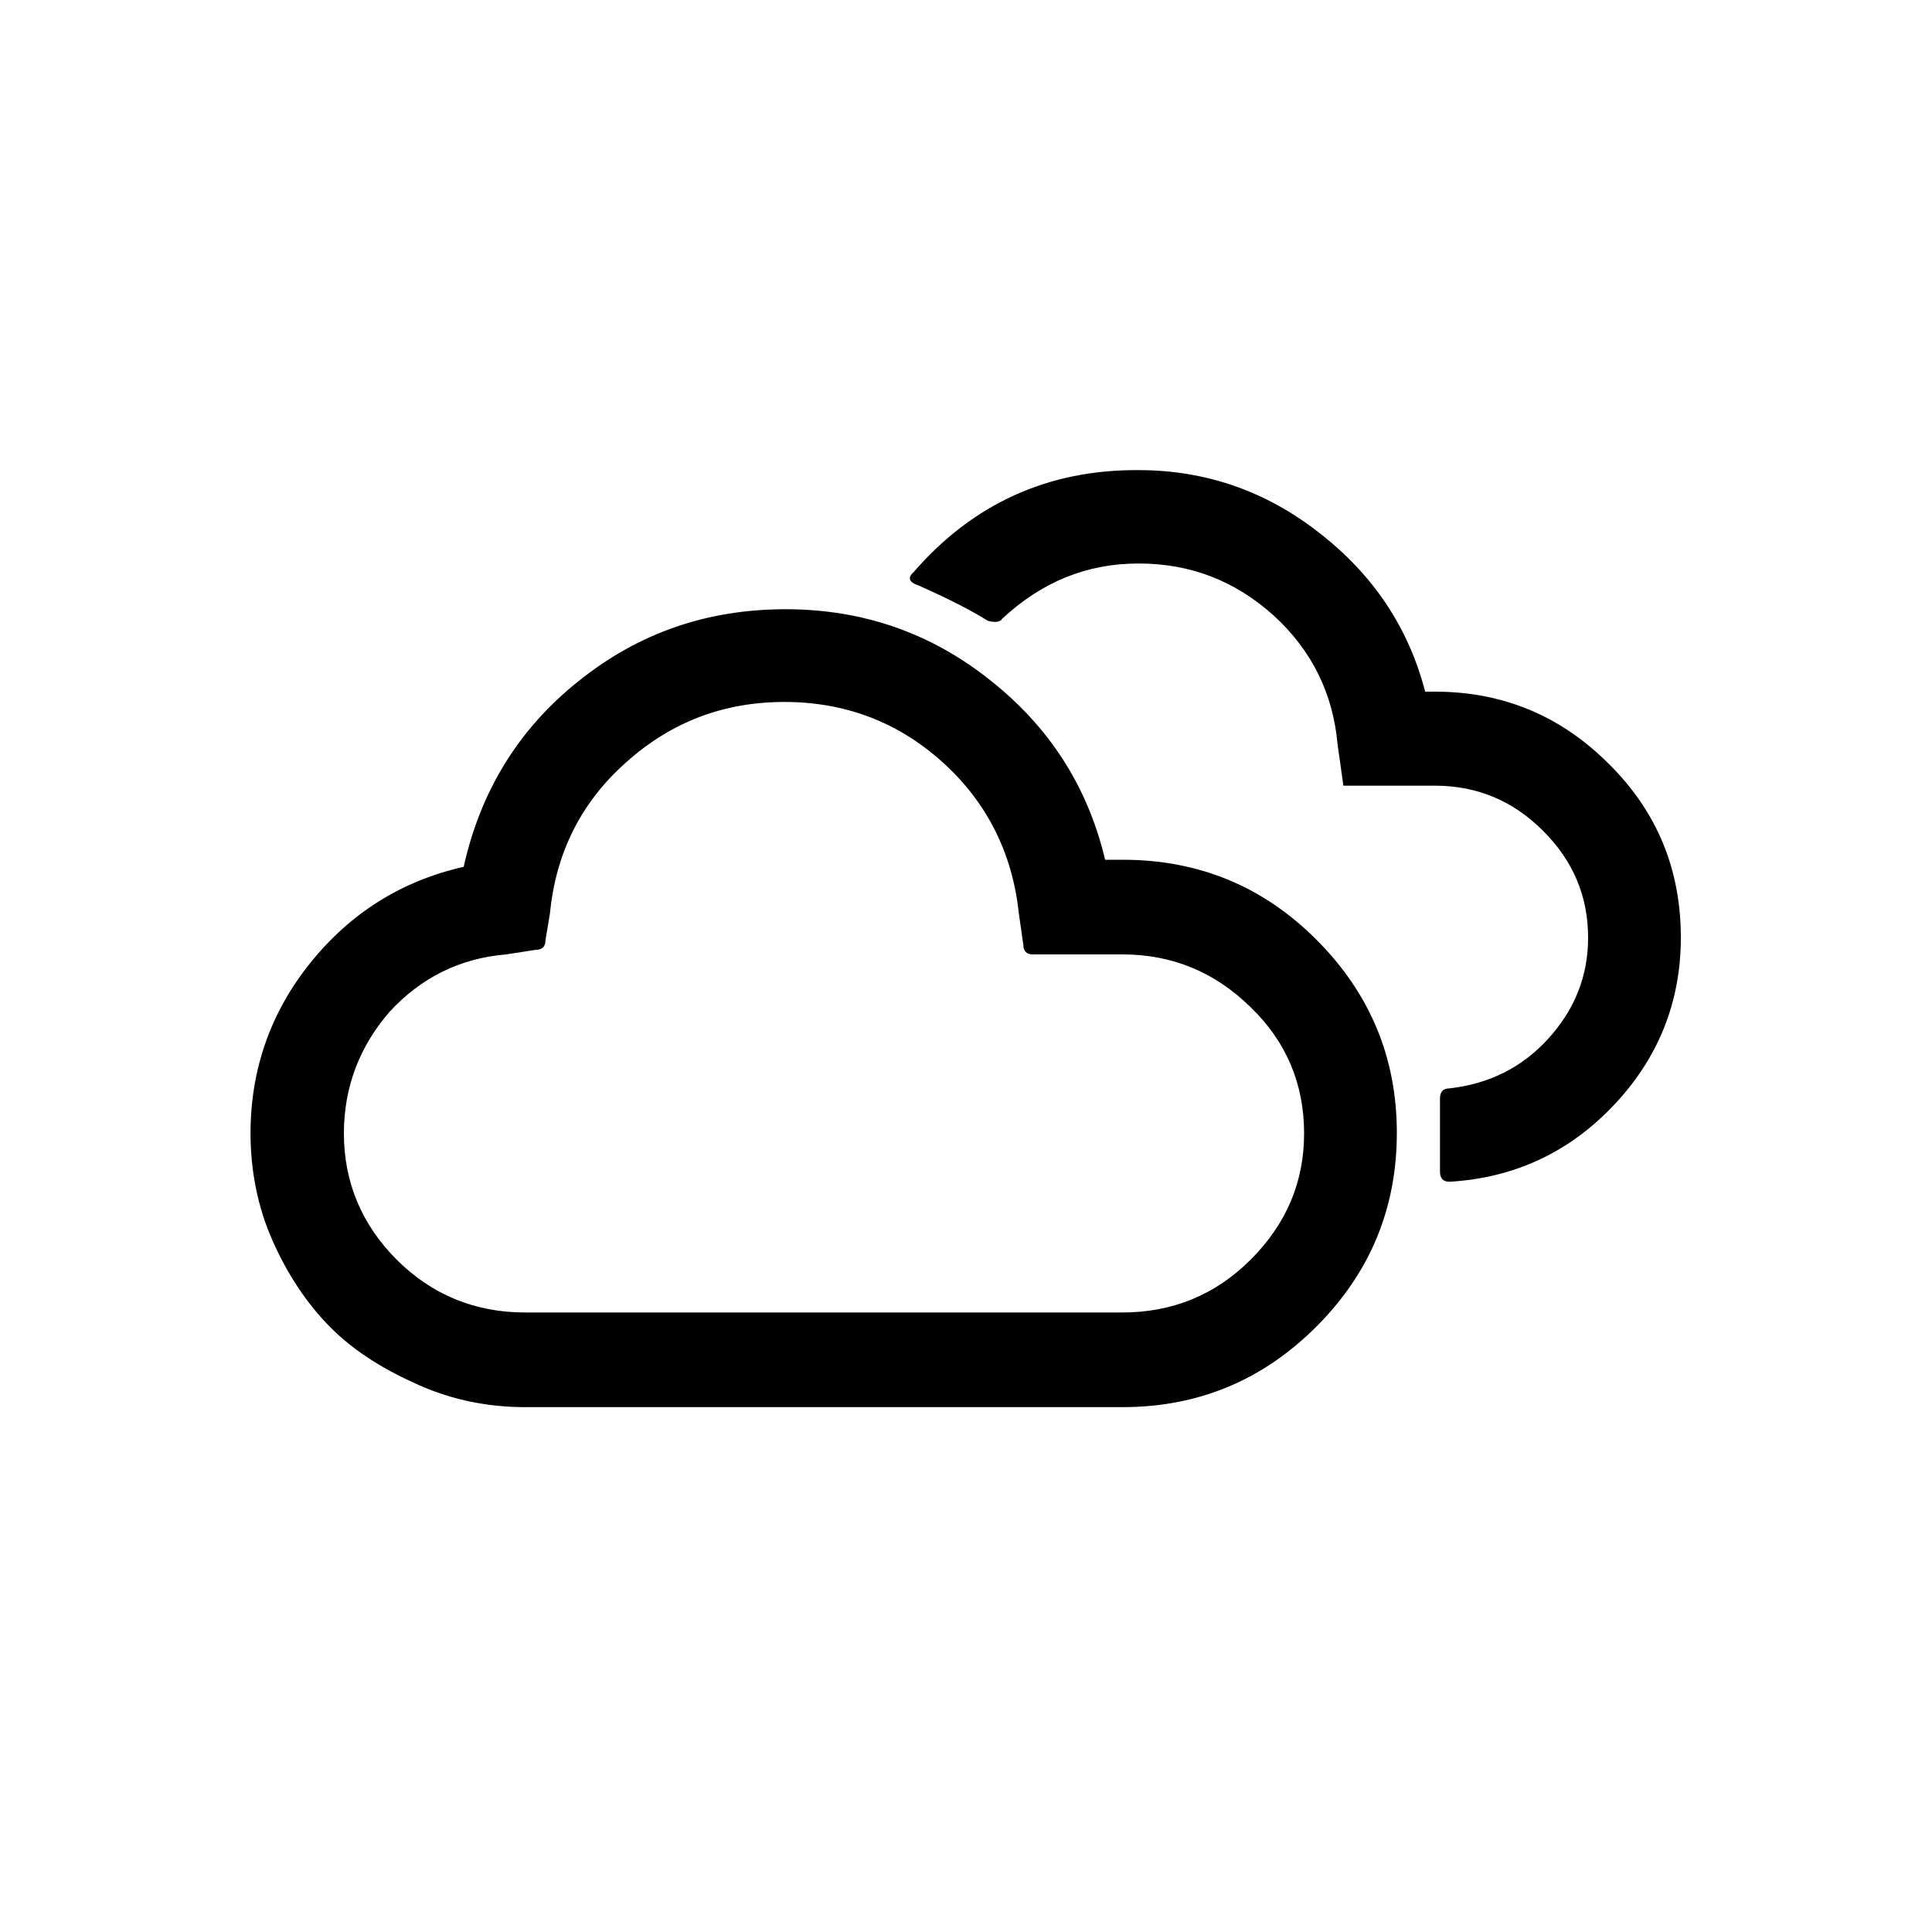
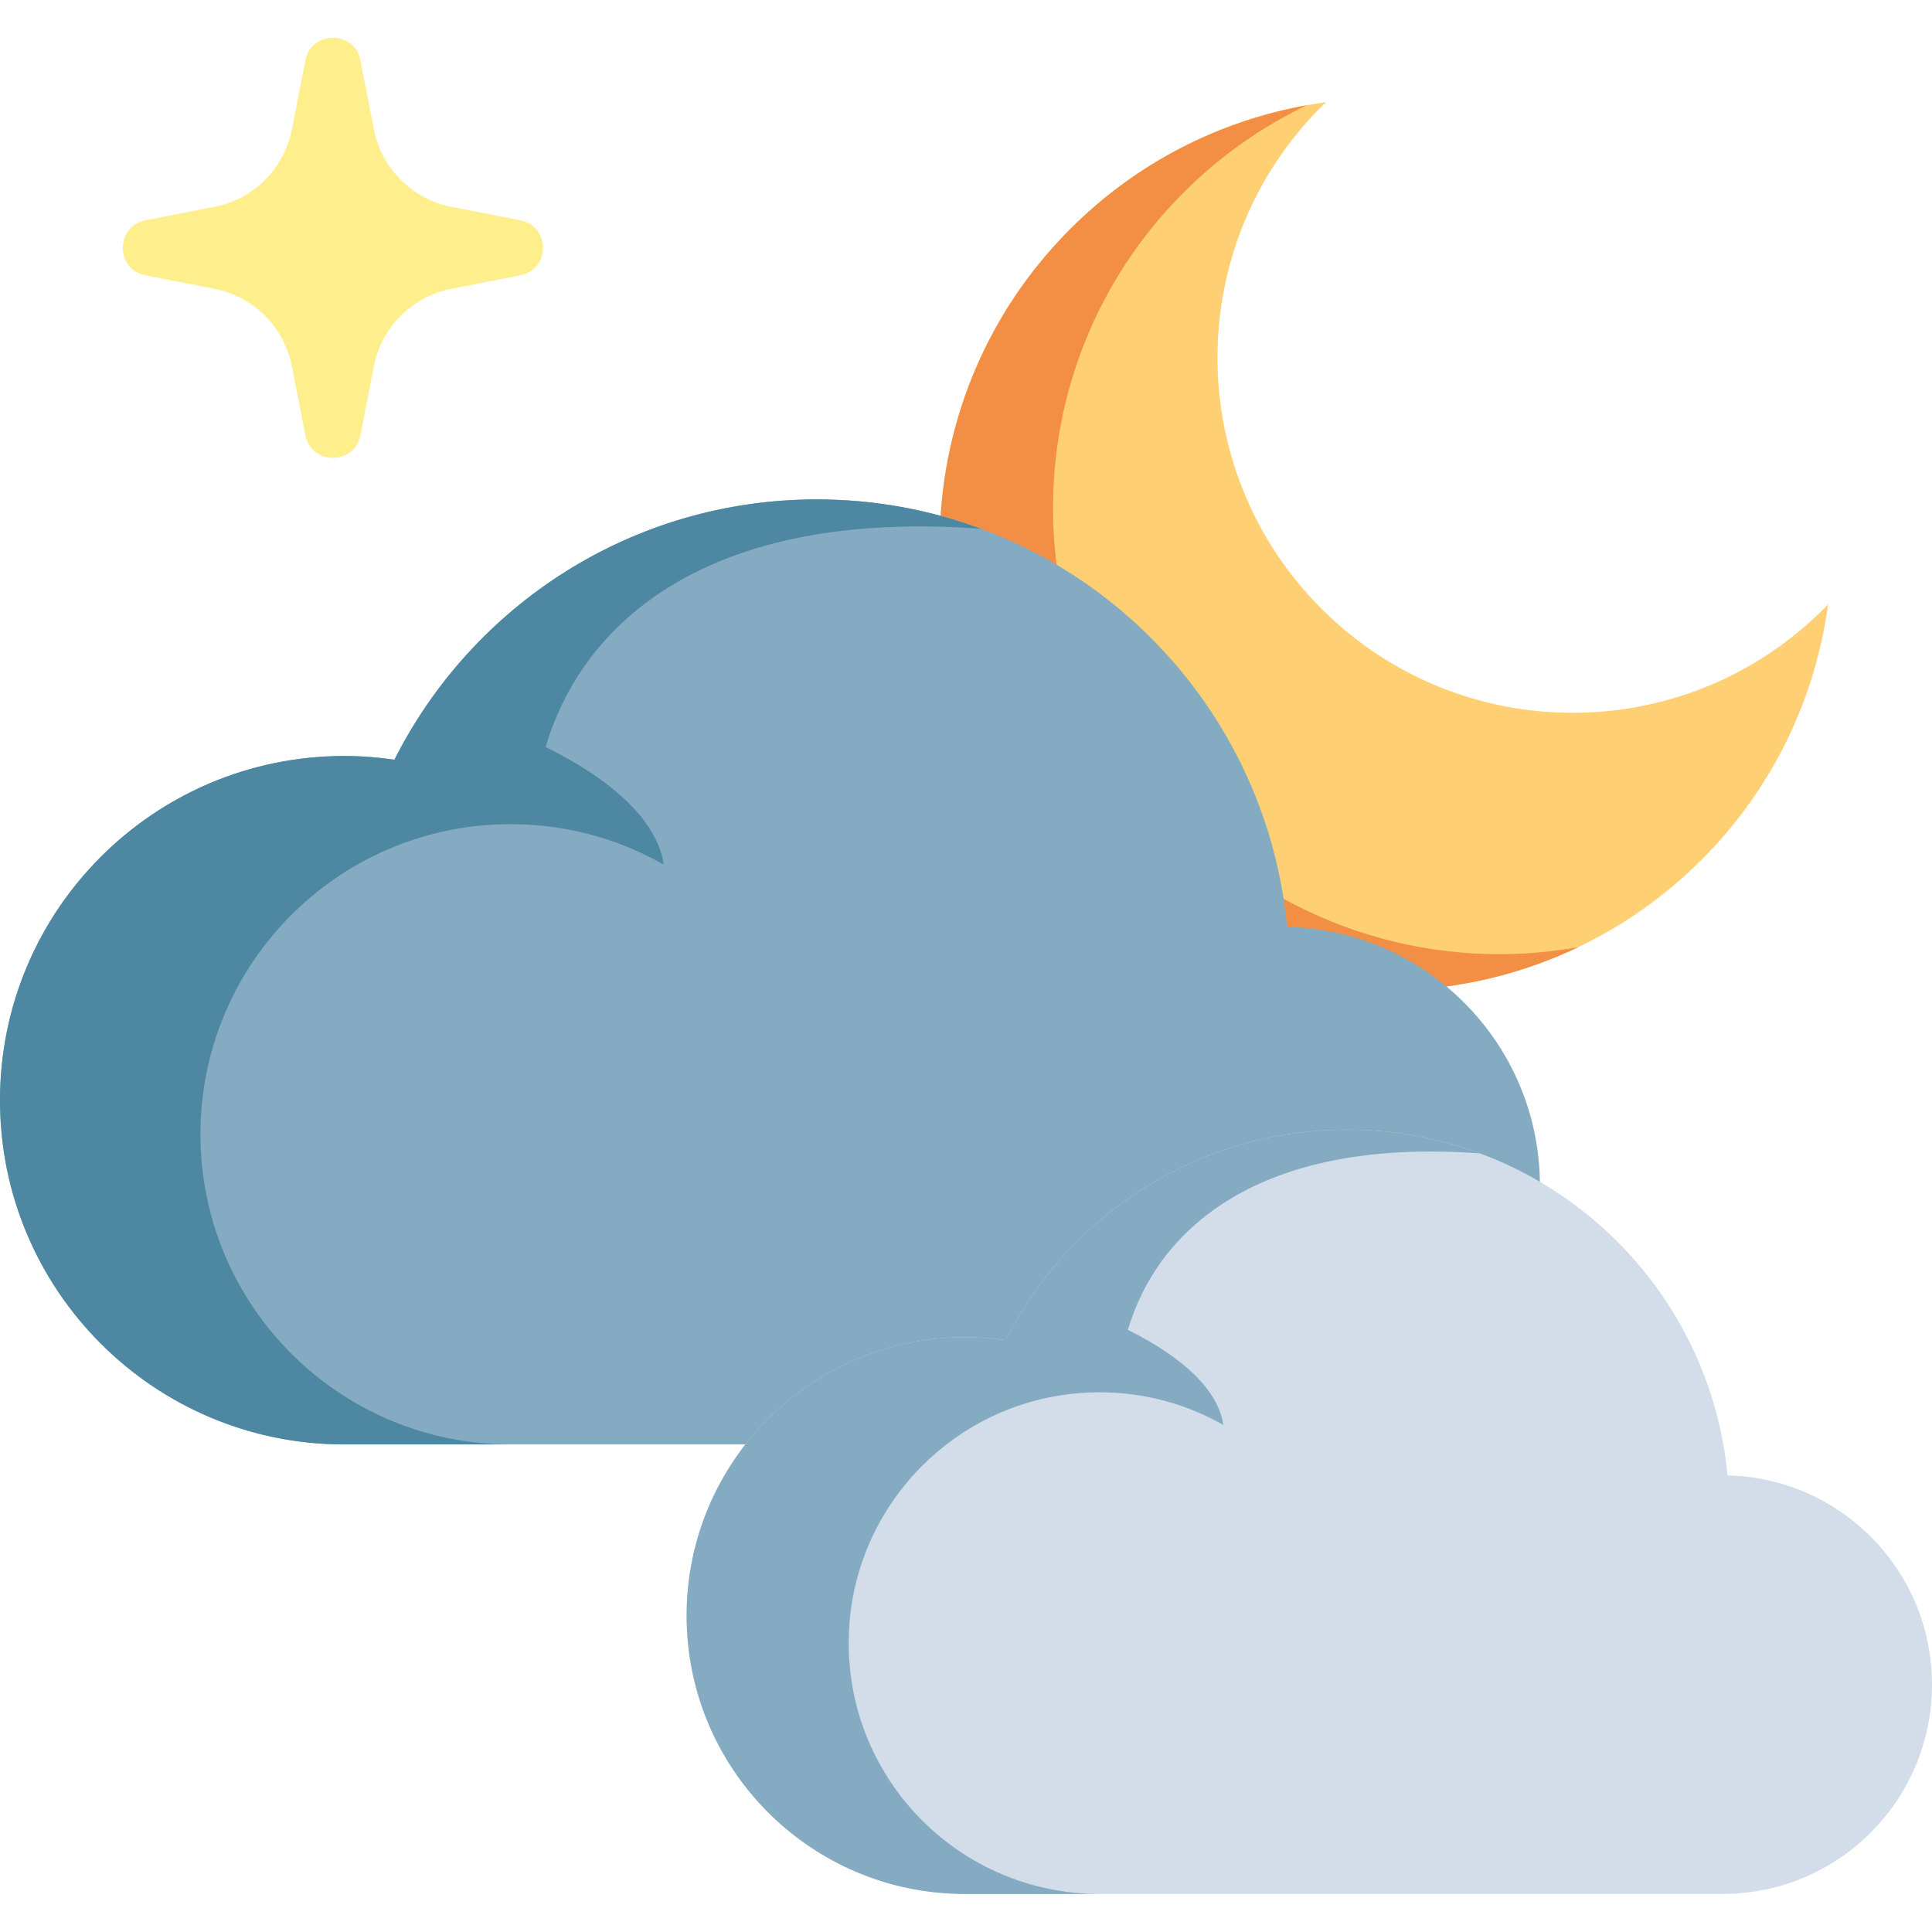
- <svg xmlns="http://www.w3.org/2000/svg" version="1.1" id="Layer_1" x="0px" y="0px" viewBox="0 0 30 30" style="enable-background:new 0 0 30 30;" xml:space="preserve">
-   <path d="M3.89,17.6c0-0.99,0.31-1.88,0.93-2.65s1.41-1.27,2.38-1.49c0.26-1.17,0.85-2.14,1.78-2.88c0.93-0.75,2-1.12,3.22-1.12  c1.18,0,2.24,0.36,3.16,1.09c0.93,0.73,1.53,1.66,1.8,2.8h0.27c1.18,0,2.18,0.41,3.01,1.24s1.25,1.83,1.25,3  c0,1.18-0.42,2.18-1.25,3.01s-1.83,1.25-3.01,1.25H8.16c-0.58,0-1.13-0.11-1.65-0.34S5.52,21,5.14,20.62  c-0.38-0.38-0.68-0.84-0.91-1.36S3.89,18.17,3.89,17.6z M5.34,17.6c0,0.76,0.28,1.42,0.82,1.96s1.21,0.82,1.99,0.82h9.28  c0.77,0,1.44-0.27,1.99-0.82c0.55-0.55,0.83-1.2,0.83-1.96c0-0.76-0.27-1.42-0.83-1.96c-0.55-0.54-1.21-0.82-1.99-0.82h-1.39  c-0.1,0-0.15-0.05-0.15-0.15l-0.07-0.49c-0.1-0.94-0.5-1.73-1.19-2.35s-1.51-0.93-2.45-0.93c-0.94,0-1.76,0.31-2.46,0.94  c-0.7,0.62-1.09,1.41-1.18,2.34l-0.07,0.42c0,0.1-0.05,0.15-0.16,0.15l-0.45,0.07c-0.72,0.06-1.32,0.36-1.81,0.89  C5.59,16.24,5.34,16.87,5.34,17.6z M14.19,8.88c-0.1,0.09-0.08,0.16,0.07,0.21c0.43,0.19,0.79,0.37,1.08,0.55  c0.11,0.03,0.19,0.02,0.22-0.03c0.61-0.57,1.31-0.86,2.12-0.86c0.81,0,1.5,0.27,2.1,0.81c0.59,0.54,0.92,1.21,0.99,2l0.09,0.64h1.42  c0.65,0,1.21,0.23,1.68,0.7c0.47,0.47,0.7,1.02,0.7,1.66c0,0.6-0.21,1.12-0.62,1.57s-0.92,0.7-1.53,0.77c-0.1,0-0.15,0.05-0.15,0.16  v1.13c0,0.11,0.05,0.16,0.15,0.16c1.01-0.06,1.86-0.46,2.55-1.19s1.04-1.6,1.04-2.6c0-1.06-0.37-1.96-1.12-2.7  c-0.75-0.75-1.65-1.12-2.7-1.12h-0.15c-0.26-1-0.81-1.82-1.65-2.47c-0.83-0.65-1.77-0.97-2.8-0.97C16.28,7.29,15.11,7.82,14.19,8.88  z" />
+ <svg xmlns="http://www.w3.org/2000/svg" height="512pt" viewBox="0 -10 512 512" width="512pt">
+   <path d="m483.324 151.332c-36.758 36.758-96.348 36.758-133.105 0-36.758-36.758-36.758-96.348 0-133.105.383-.383.773-.758 1.164-1.133-24.766 3.34-48.68 14.52-67.715 33.559-46.18 46.18-46.18 121.051 0 167.23 46.18 46.18 121.051 46.18 167.23 0 19.039-19.035 30.219-42.949 33.562-67.715-.379.391-.754.781-1.137 1.164zm0 0" fill="#ffd073" />
+   <path d="m418.254 241.008c-43.953 20.984-98.184 13.277-134.586-23.125-46.18-46.184-46.18-121.051 0-167.23 17.738-17.738 39.715-28.66 62.664-32.762-11.801 5.625-22.863 13.336-32.637 23.109-46.18 46.18-46.18 121.047 0 167.23 28.438 28.438 67.758 39.363 104.559 32.777zm0 0" fill="#f28f44" />
+   <path d="m119.625 66.523 18.262-3.566c8-1.562 8-13.012 0-14.574l-18.262-3.57c-10.395-2.031-18.52-10.156-20.551-20.551l-3.566-18.262c-1.562-8-13.012-8-14.574 0l-3.57 18.262c-2.031 10.395-10.156 18.52-20.551 20.551l-18.262 3.57c-8 1.562-8 13.008 0 14.574l18.262 3.566c10.395 2.031 18.52 10.16 20.551 20.551l3.57 18.262c1.562 8.004 13.012 8.004 14.574 0l3.57-18.262c2.027-10.391 10.152-18.52 20.547-20.551zm0 0" fill="#ffee8c" />
+   <path d="m408.094 304.191c0 37.883-30.711 68.594-68.609 68.594h-248.266c-50.371 0-91.219-40.832-91.219-91.219 0-50.375 40.848-91.219 91.219-91.219 4.52 0 8.965.348 13.316.977 20.602-40.91 62.965-68.98 111.91-68.98 59.223 0 108.836 41.117 121.867 96.355 1.301 5.512 2.238 11.164 2.781 16.922v.012c37.137.852 67 31.215 67 68.559zm0 0" fill="#84abc1" />
+   <path d="m259.969 130.125c-13.559-5.035-28.227-7.777-43.523-7.777-48.945 0-91.297 28.07-111.91 68.969v.012c-4.355-.633-8.797-.98-13.316-.98-50.387.004-91.219 40.848-91.219 91.223 0 50.387 40.832 91.219 91.219 91.219h44.09c-45.402 0-82.191-36.801-82.191-82.191 0-40.277 28.973-73.797 67.23-80.828 3.785-.707 7.66-1.145 11.613-1.301 1.105-.039 2.227-.066 3.348-.066 14.758 0 28.613 3.891 40.574 10.715-1.66-11.578-13.633-22.426-31.281-31.168 9.691-32.777 42.676-63.176 115.367-57.824zm0 0" fill="#4d87a1" />
+   <path d="m512 436.441c0 30.637-24.836 55.473-55.484 55.473h-200.785c-40.738 0-73.77-33.02-73.77-73.77 0-40.742 33.031-73.773 73.77-73.773 3.656 0 7.25.281 10.77.789 16.664-33.082 50.926-55.785 90.508-55.785 47.895 0 88.02 33.25 98.559 77.926 1.051 4.457 1.812 9.031 2.25 13.684v.012c30.035.688 54.184 25.242 54.184 55.445zm0 0" fill="#d3ddea" />
+   <path d="m392.207 295.668c-10.965-4.074-22.828-6.289-35.199-6.289-39.582 0-73.836 22.699-90.508 55.777v.008c-3.52-.508-7.113-.789-10.77-.789-40.75 0-73.77 33.031-73.77 73.77 0 40.75 33.02 73.773 73.77 73.773h35.66c-36.719 0-66.473-29.762-66.473-66.473 0-32.574 23.43-59.68 54.371-65.367 3.062-.574 6.195-.926 9.395-1.051.895-.031 1.801-.055 2.707-.055 11.934 0 23.141 3.145 32.812 8.664-1.344-9.363-11.023-18.137-25.301-25.207 7.84-26.508 34.516-51.09 93.305-46.762zm0 0" fill="#84abc1" />
</svg>
